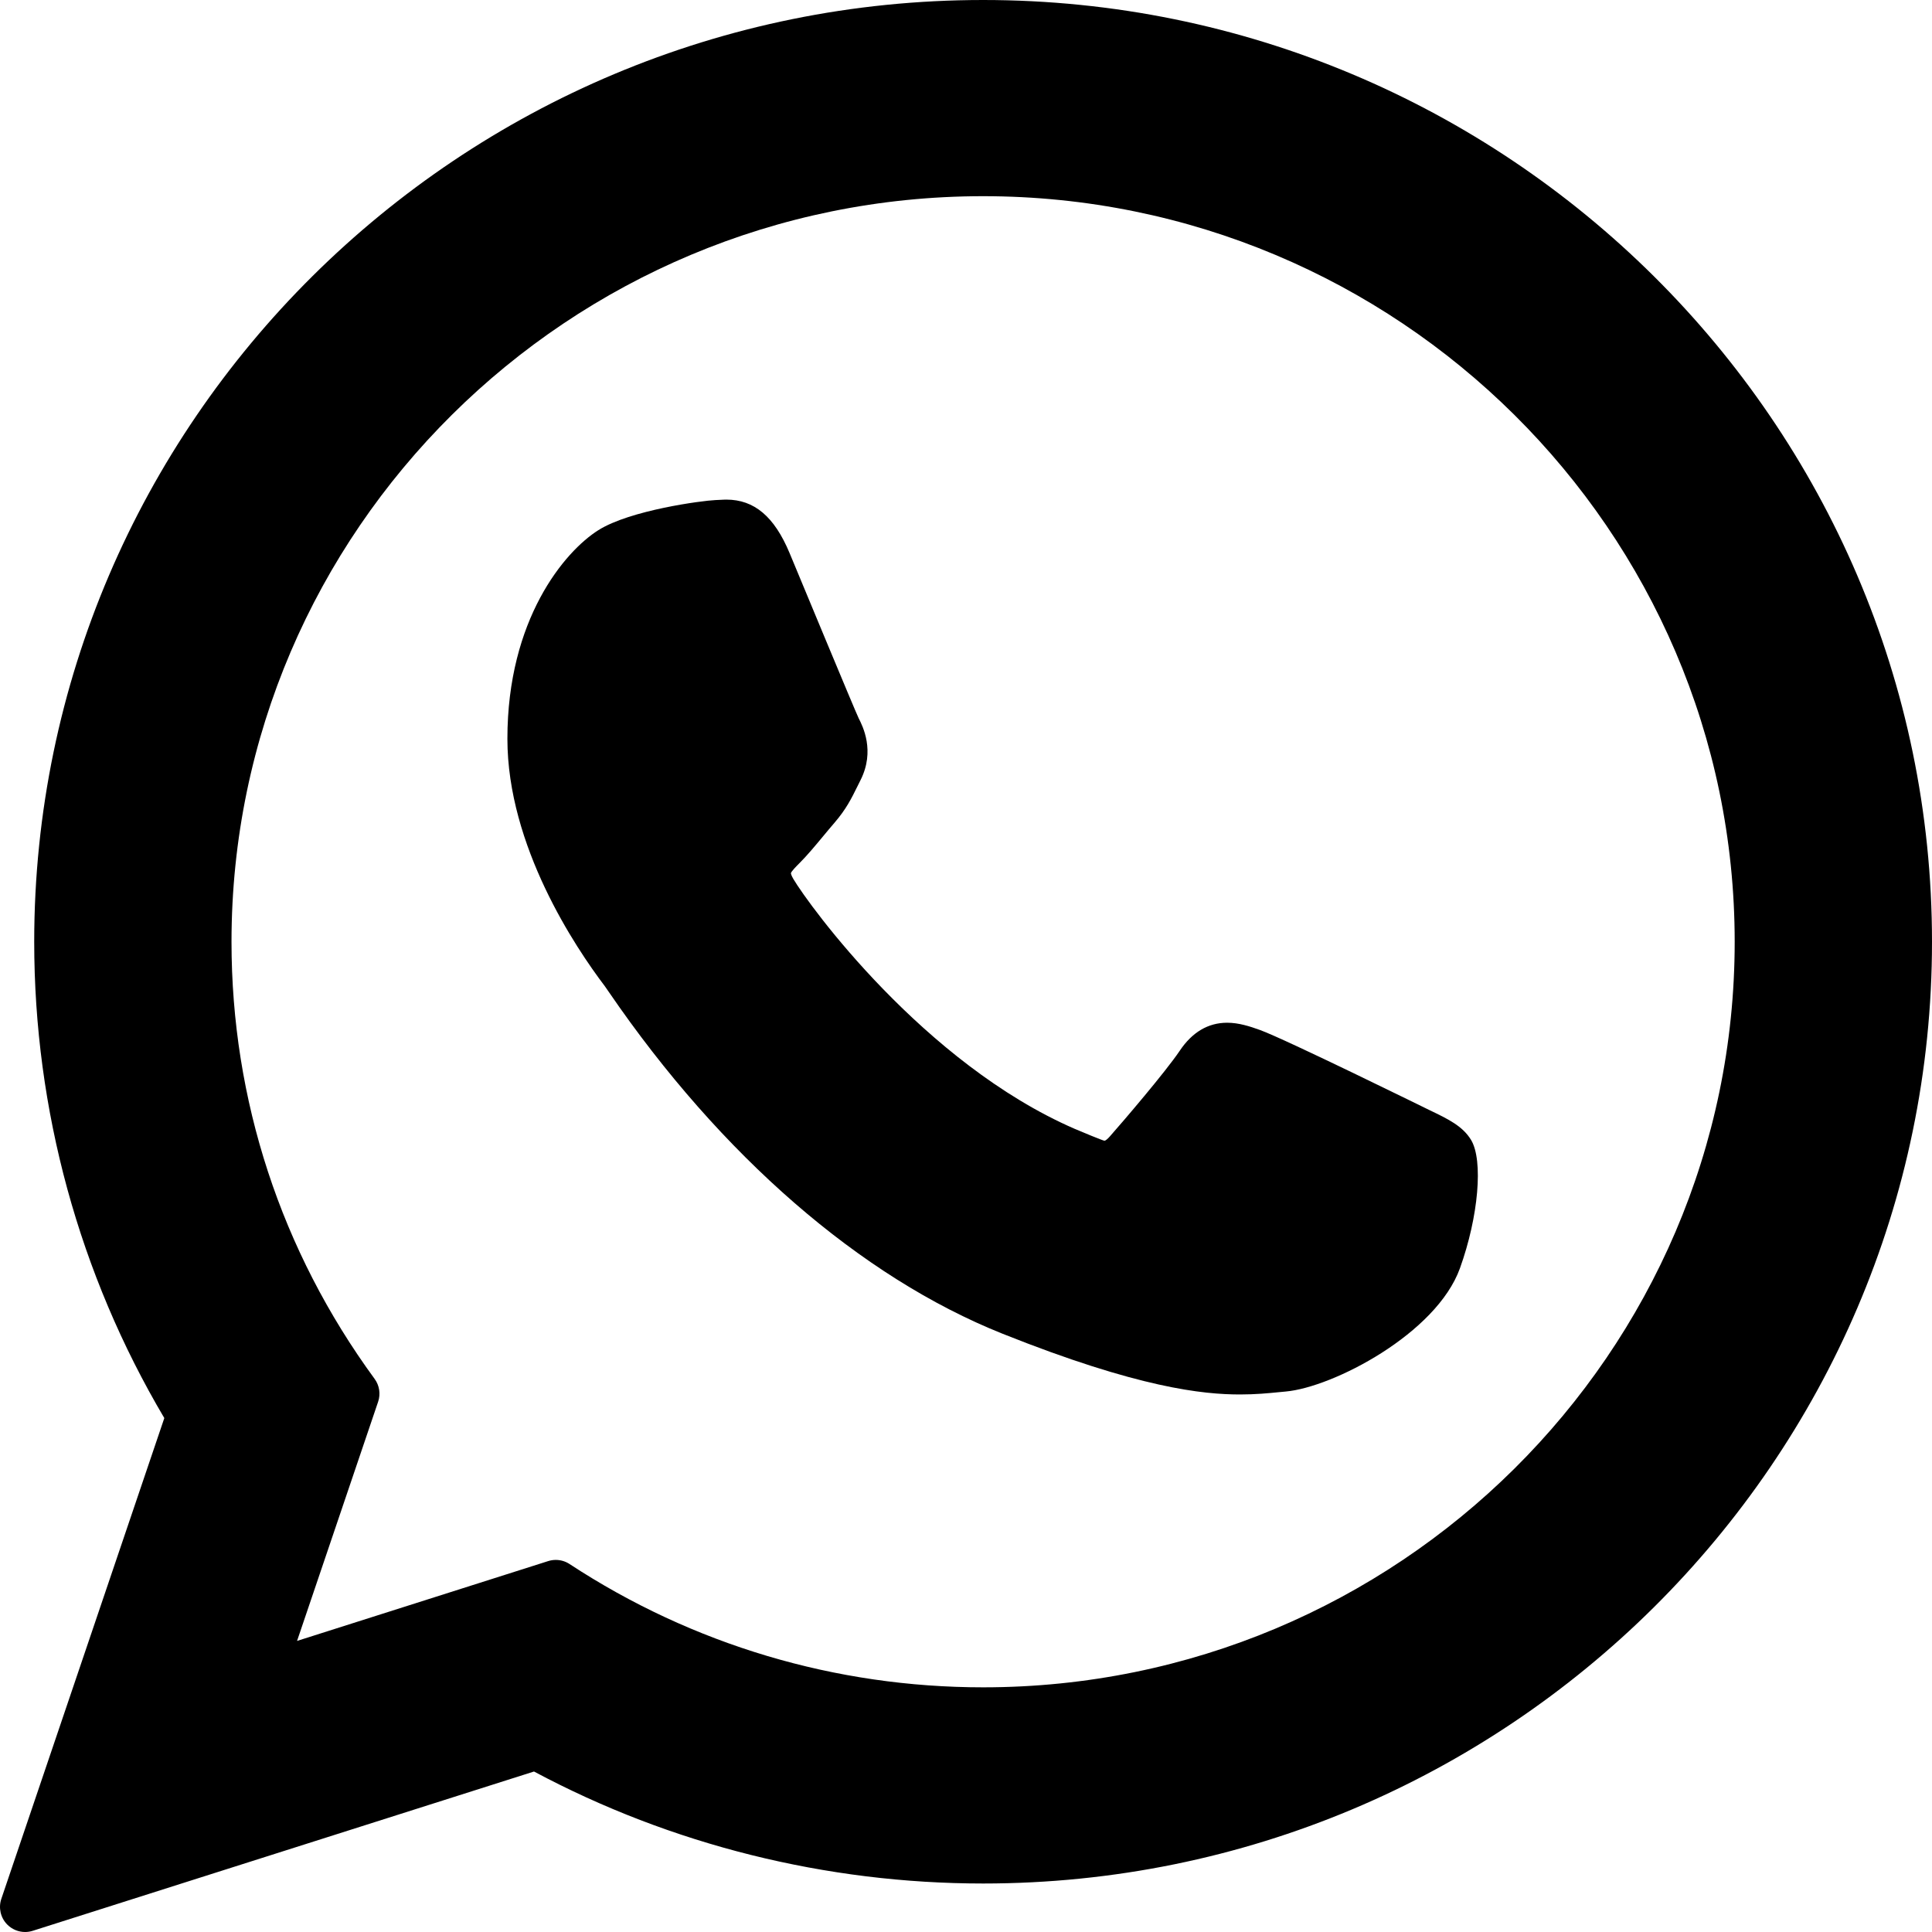
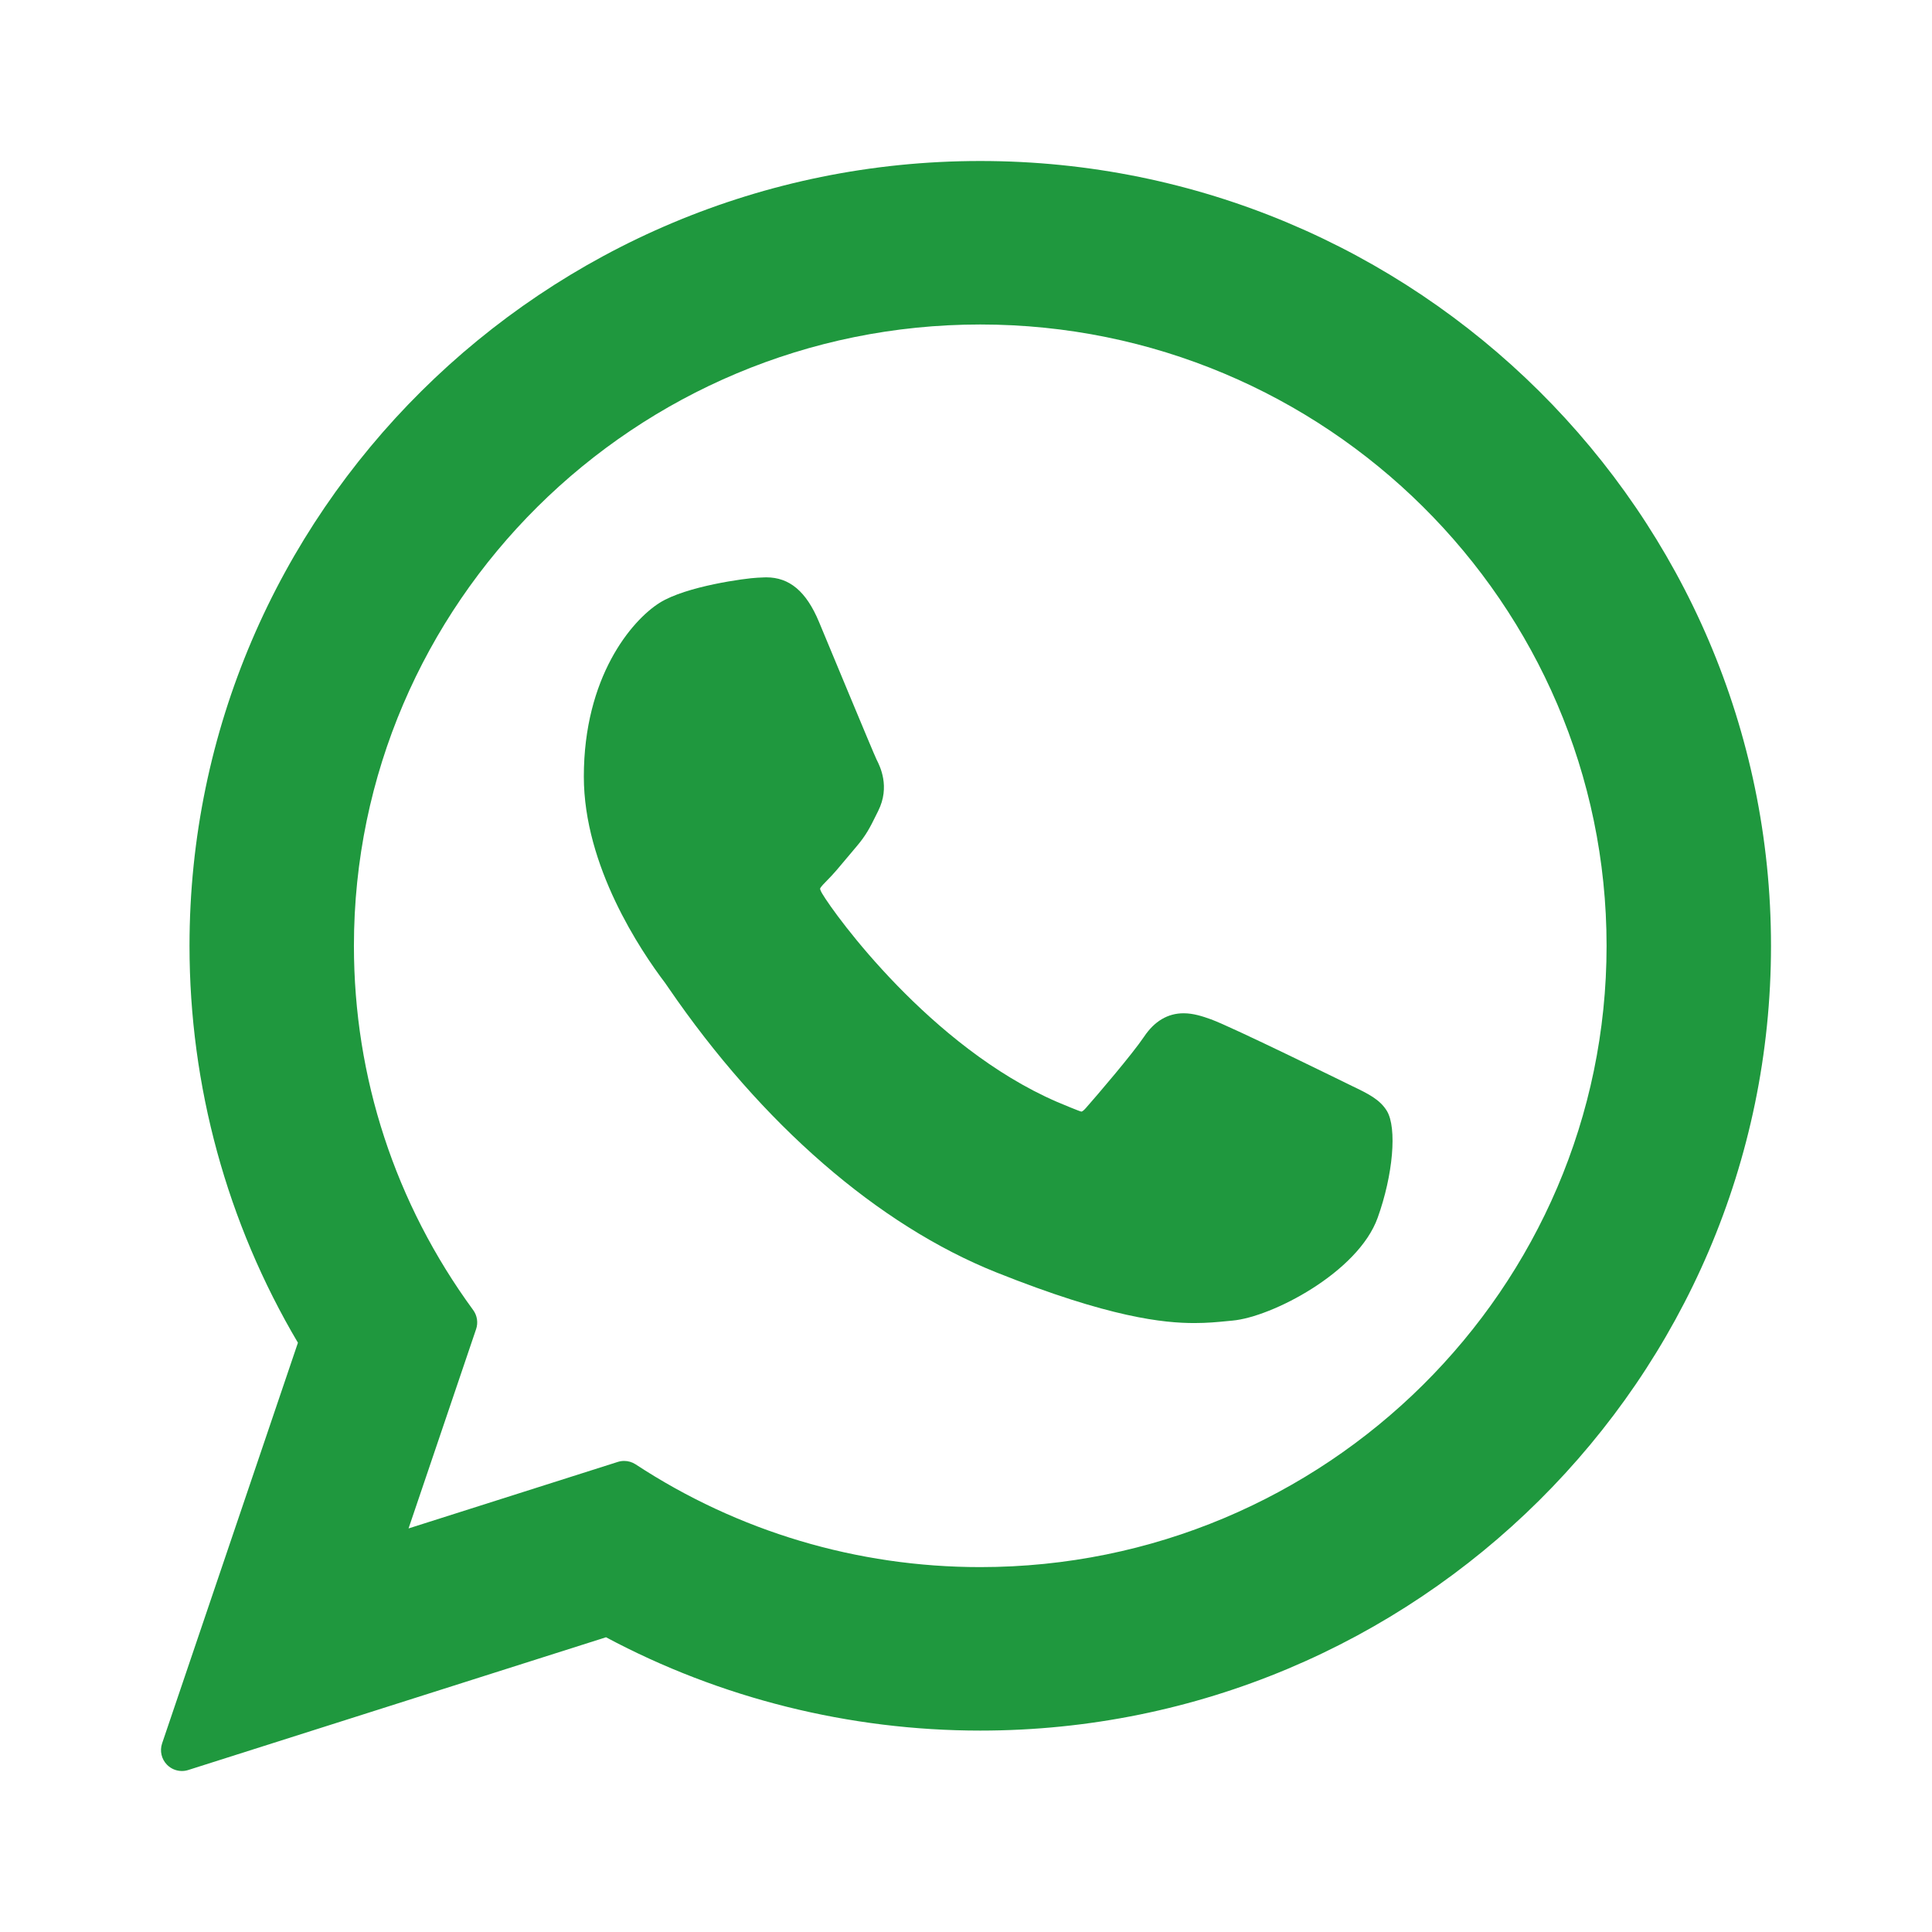
- <svg xmlns="http://www.w3.org/2000/svg" fill="#000000" height="800px" width="800px" version="1.1" id="Layer_1" viewBox="0 0 308 308" xml:space="preserve">
-   <g id="XMLID_468_">
-     <path id="XMLID_469_" d="M227.904,176.981c-0.6-0.288-23.054-11.345-27.044-12.781c-1.629-0.585-3.374-1.156-5.23-1.156   c-3.032,0-5.579,1.511-7.563,4.479c-2.243,3.334-9.033,11.271-11.131,13.642c-0.274,0.313-0.648,0.687-0.872,0.687   c-0.201,0-3.676-1.431-4.728-1.888c-24.087-10.463-42.37-35.624-44.877-39.867c-0.358-0.61-0.373-0.887-0.376-0.887   c0.088-0.323,0.898-1.135,1.316-1.554c1.223-1.21,2.548-2.805,3.83-4.348c0.607-0.731,1.215-1.463,1.812-2.153   c1.86-2.164,2.688-3.844,3.648-5.79l0.503-1.011c2.344-4.657,0.342-8.587-0.305-9.856c-0.531-1.062-10.012-23.944-11.02-26.348   c-2.424-5.801-5.627-8.502-10.078-8.502c-0.413,0,0,0-1.732,0.073c-2.109,0.089-13.594,1.601-18.672,4.802   c-5.385,3.395-14.495,14.217-14.495,33.249c0,17.129,10.87,33.302,15.537,39.453c0.116,0.155,0.329,0.47,0.638,0.922   c17.873,26.102,40.154,45.446,62.741,54.469c21.745,8.686,32.042,9.69,37.896,9.69c0.001,0,0.001,0,0.001,0   c2.46,0,4.429-0.193,6.166-0.364l1.102-0.105c7.512-0.666,24.02-9.22,27.775-19.655c2.958-8.219,3.738-17.199,1.77-20.458   C233.168,179.508,230.845,178.393,227.904,176.981z" />
-     <path id="XMLID_470_" d="M156.734,0C73.318,0,5.454,67.354,5.454,150.143c0,26.777,7.166,52.988,20.741,75.928L0.212,302.716   c-0.484,1.429-0.124,3.009,0.933,4.085C1.908,307.58,2.943,308,4,308c0.405,0,0.813-0.061,1.211-0.188l79.92-25.396   c21.87,11.685,46.588,17.853,71.604,17.853C240.143,300.27,308,232.923,308,150.143C308,67.354,240.143,0,156.734,0z    M156.734,268.994c-23.539,0-46.338-6.797-65.936-19.657c-0.659-0.433-1.424-0.655-2.194-0.655c-0.407,0-0.815,0.062-1.212,0.188   l-40.035,12.726l12.924-38.129c0.418-1.234,0.209-2.595-0.561-3.647c-14.924-20.392-22.813-44.485-22.813-69.677   c0-65.543,53.754-118.867,119.826-118.867c66.064,0,119.812,53.324,119.812,118.867   C276.546,215.678,222.799,268.994,156.734,268.994z" />
+ <svg xmlns="http://www.w3.org/2000/svg" fill="#1f983e" height="192px" width="192px" version="1.1" id="Layer_1" viewBox="-30.8 -30.8 369.60 369.60" xml:space="preserve" stroke="#1f983e" stroke-width="0.003">
+   <g id="SVGRepo_bgCarrier" stroke-width="0" />
+   <g id="SVGRepo_tracerCarrier" stroke-linecap="round" stroke-linejoin="round" />
+   <g id="SVGRepo_iconCarrier">
+     <g id="XMLID_468_">
+       <path id="XMLID_469_" d="M227.904,176.981c-0.6-0.288-23.054-11.345-27.044-12.781c-1.629-0.585-3.374-1.156-5.23-1.156 c-3.032,0-5.579,1.511-7.563,4.479c-2.243,3.334-9.033,11.271-11.131,13.642c-0.274,0.313-0.648,0.687-0.872,0.687 c-0.201,0-3.676-1.431-4.728-1.888c-24.087-10.463-42.37-35.624-44.877-39.867c-0.358-0.61-0.373-0.887-0.376-0.887 c0.088-0.323,0.898-1.135,1.316-1.554c1.223-1.21,2.548-2.805,3.83-4.348c0.607-0.731,1.215-1.463,1.812-2.153 c1.86-2.164,2.688-3.844,3.648-5.79l0.503-1.011c2.344-4.657,0.342-8.587-0.305-9.856c-0.531-1.062-10.012-23.944-11.02-26.348 c-2.424-5.801-5.627-8.502-10.078-8.502c-0.413,0,0,0-1.732,0.073c-2.109,0.089-13.594,1.601-18.672,4.802 c-5.385,3.395-14.495,14.217-14.495,33.249c0,17.129,10.87,33.302,15.537,39.453c0.116,0.155,0.329,0.47,0.638,0.922 c17.873,26.102,40.154,45.446,62.741,54.469c21.745,8.686,32.042,9.69,37.896,9.69c0.001,0,0.001,0,0.001,0 c2.46,0,4.429-0.193,6.166-0.364l1.102-0.105c7.512-0.666,24.02-9.22,27.775-19.655c2.958-8.219,3.738-17.199,1.77-20.458 C233.168,179.508,230.845,178.393,227.904,176.981z" />
+       <path id="XMLID_470_" d="M156.734,0C73.318,0,5.454,67.354,5.454,150.143c0,26.777,7.166,52.988,20.741,75.928L0.212,302.716 c-0.484,1.429-0.124,3.009,0.933,4.085C1.908,307.58,2.943,308,4,308c0.405,0,0.813-0.061,1.211-0.188l79.92-25.396 c21.87,11.685,46.588,17.853,71.604,17.853C240.143,300.27,308,232.923,308,150.143C308,67.354,240.143,0,156.734,0z M156.734,268.994c-23.539,0-46.338-6.797-65.936-19.657c-0.659-0.433-1.424-0.655-2.194-0.655c-0.407,0-0.815,0.062-1.212,0.188 l-40.035,12.726l12.924-38.129c0.418-1.234,0.209-2.595-0.561-3.647c-14.924-20.392-22.813-44.485-22.813-69.677 c0-65.543,53.754-118.867,119.826-118.867c66.064,0,119.812,53.324,119.812,118.867 C276.546,215.678,222.799,268.994,156.734,268.994z" />
+     </g>
  </g>
</svg>
